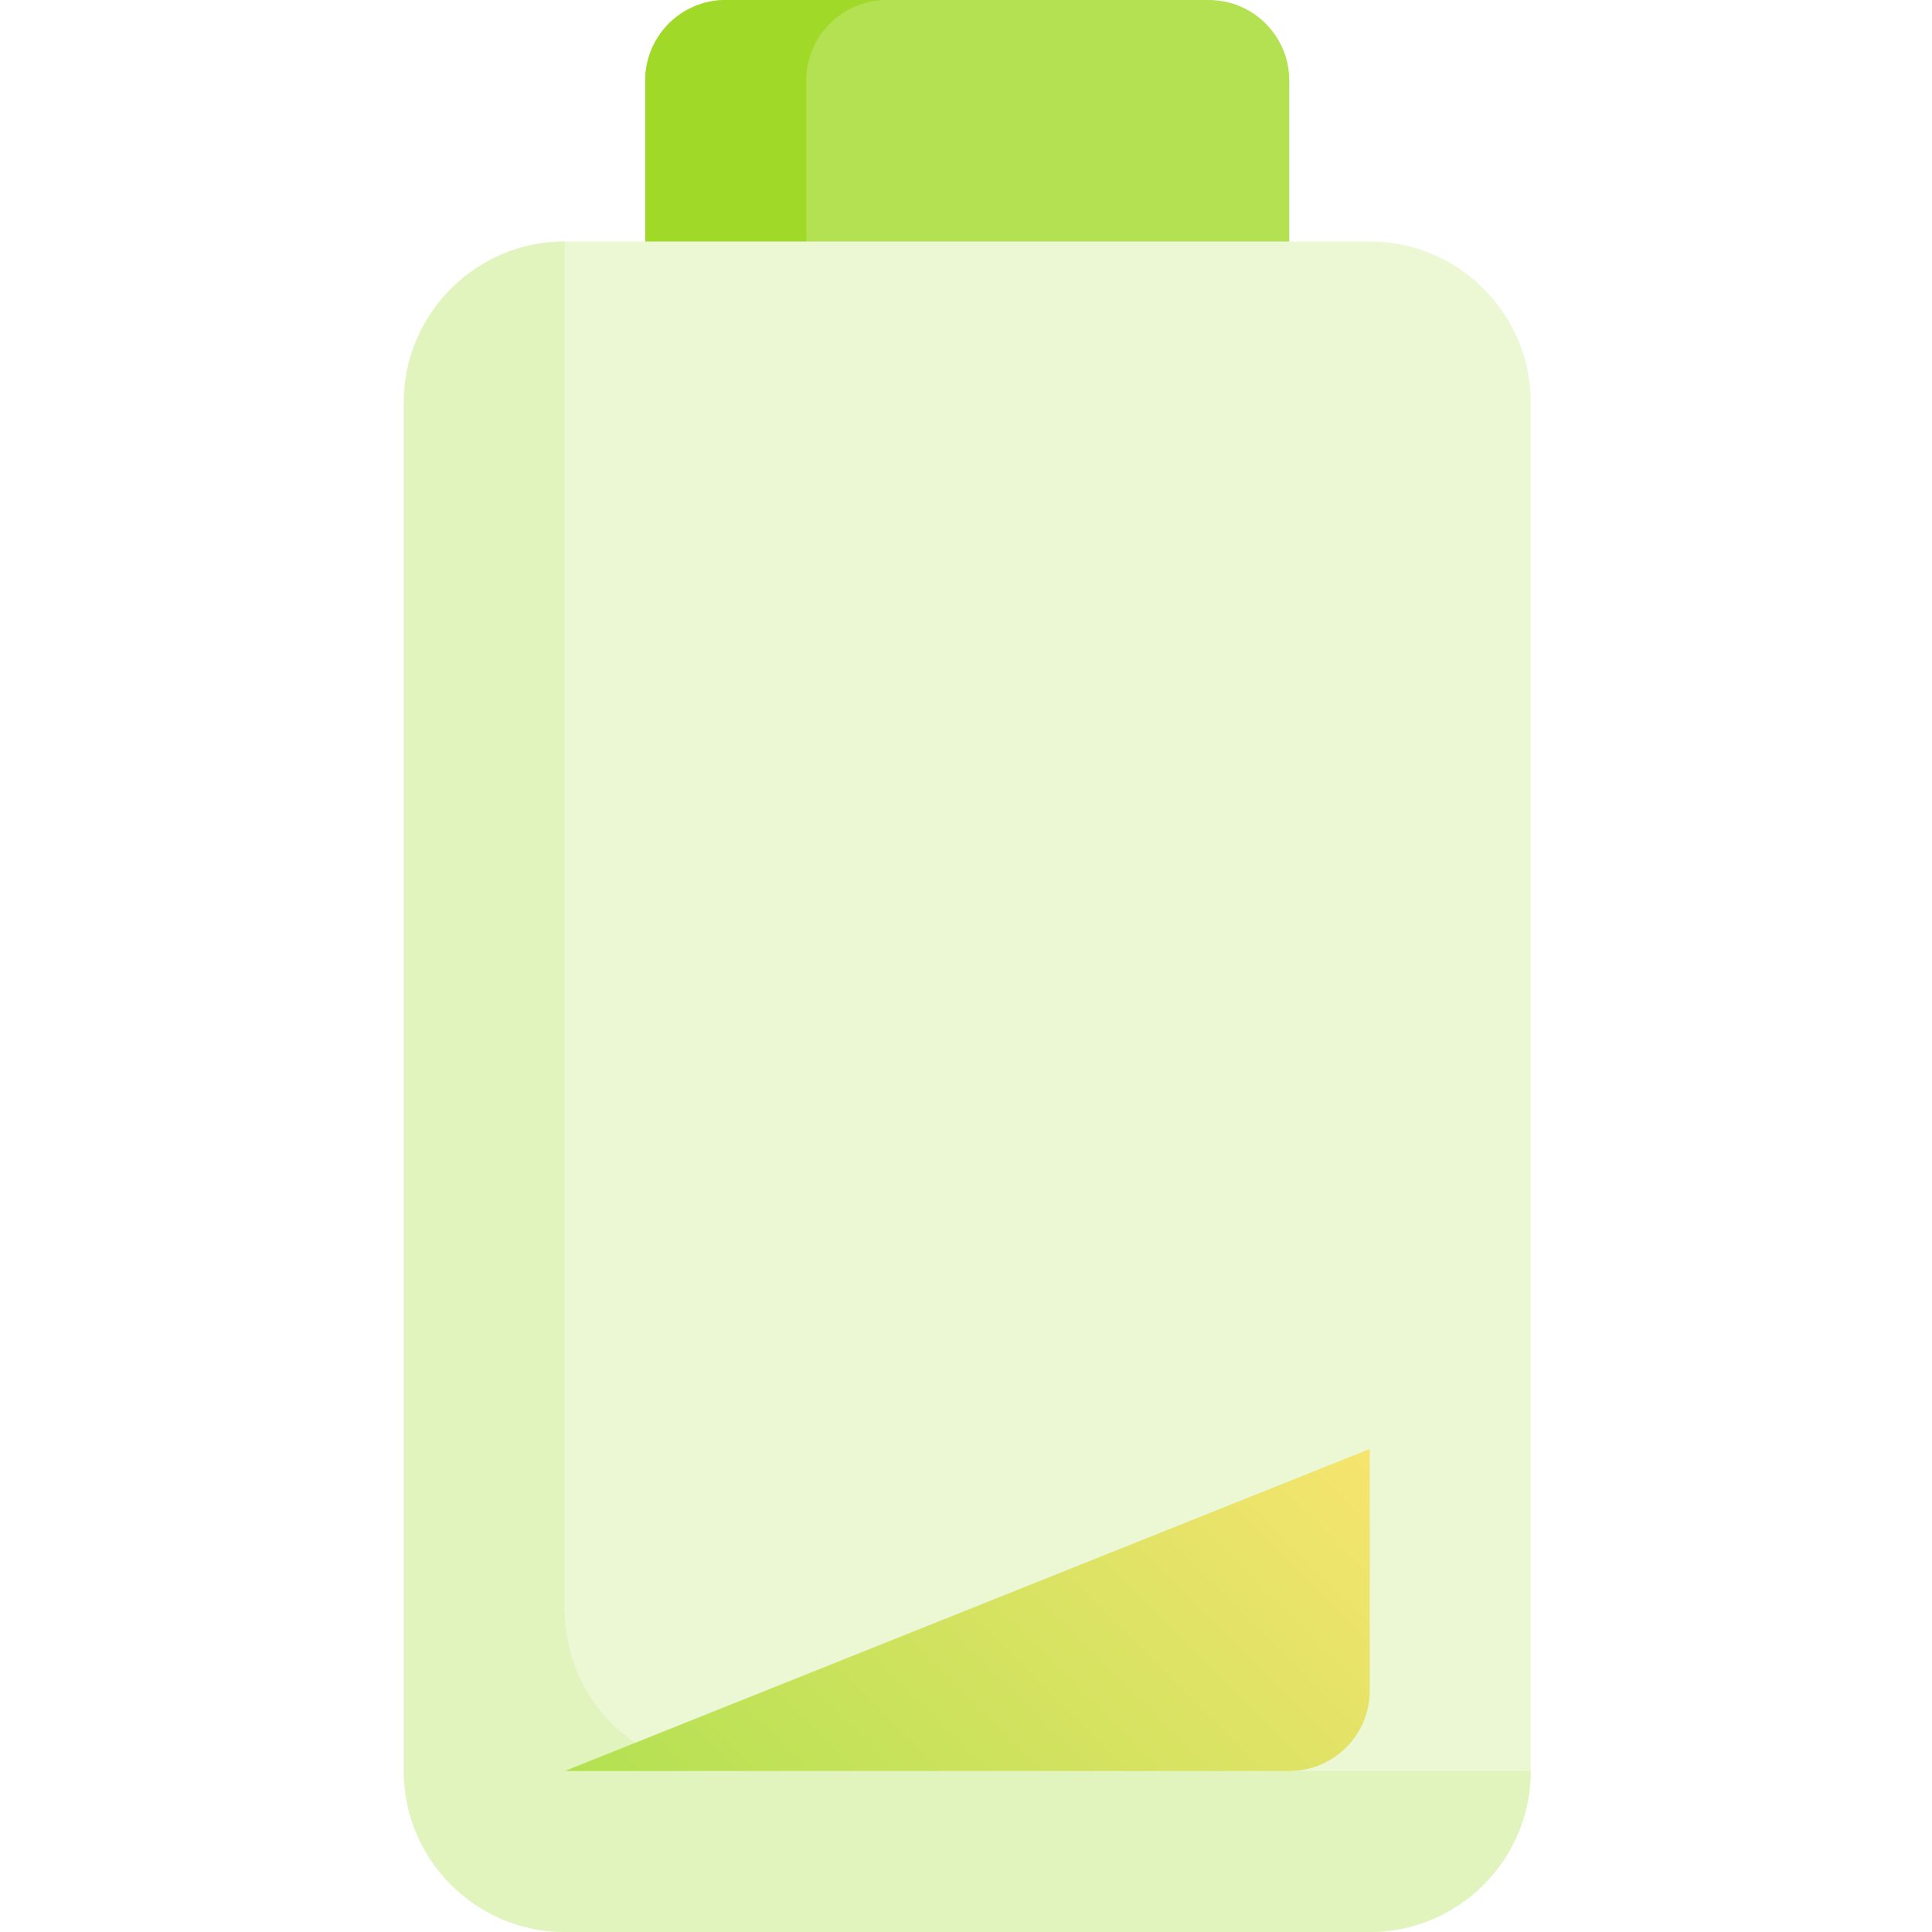
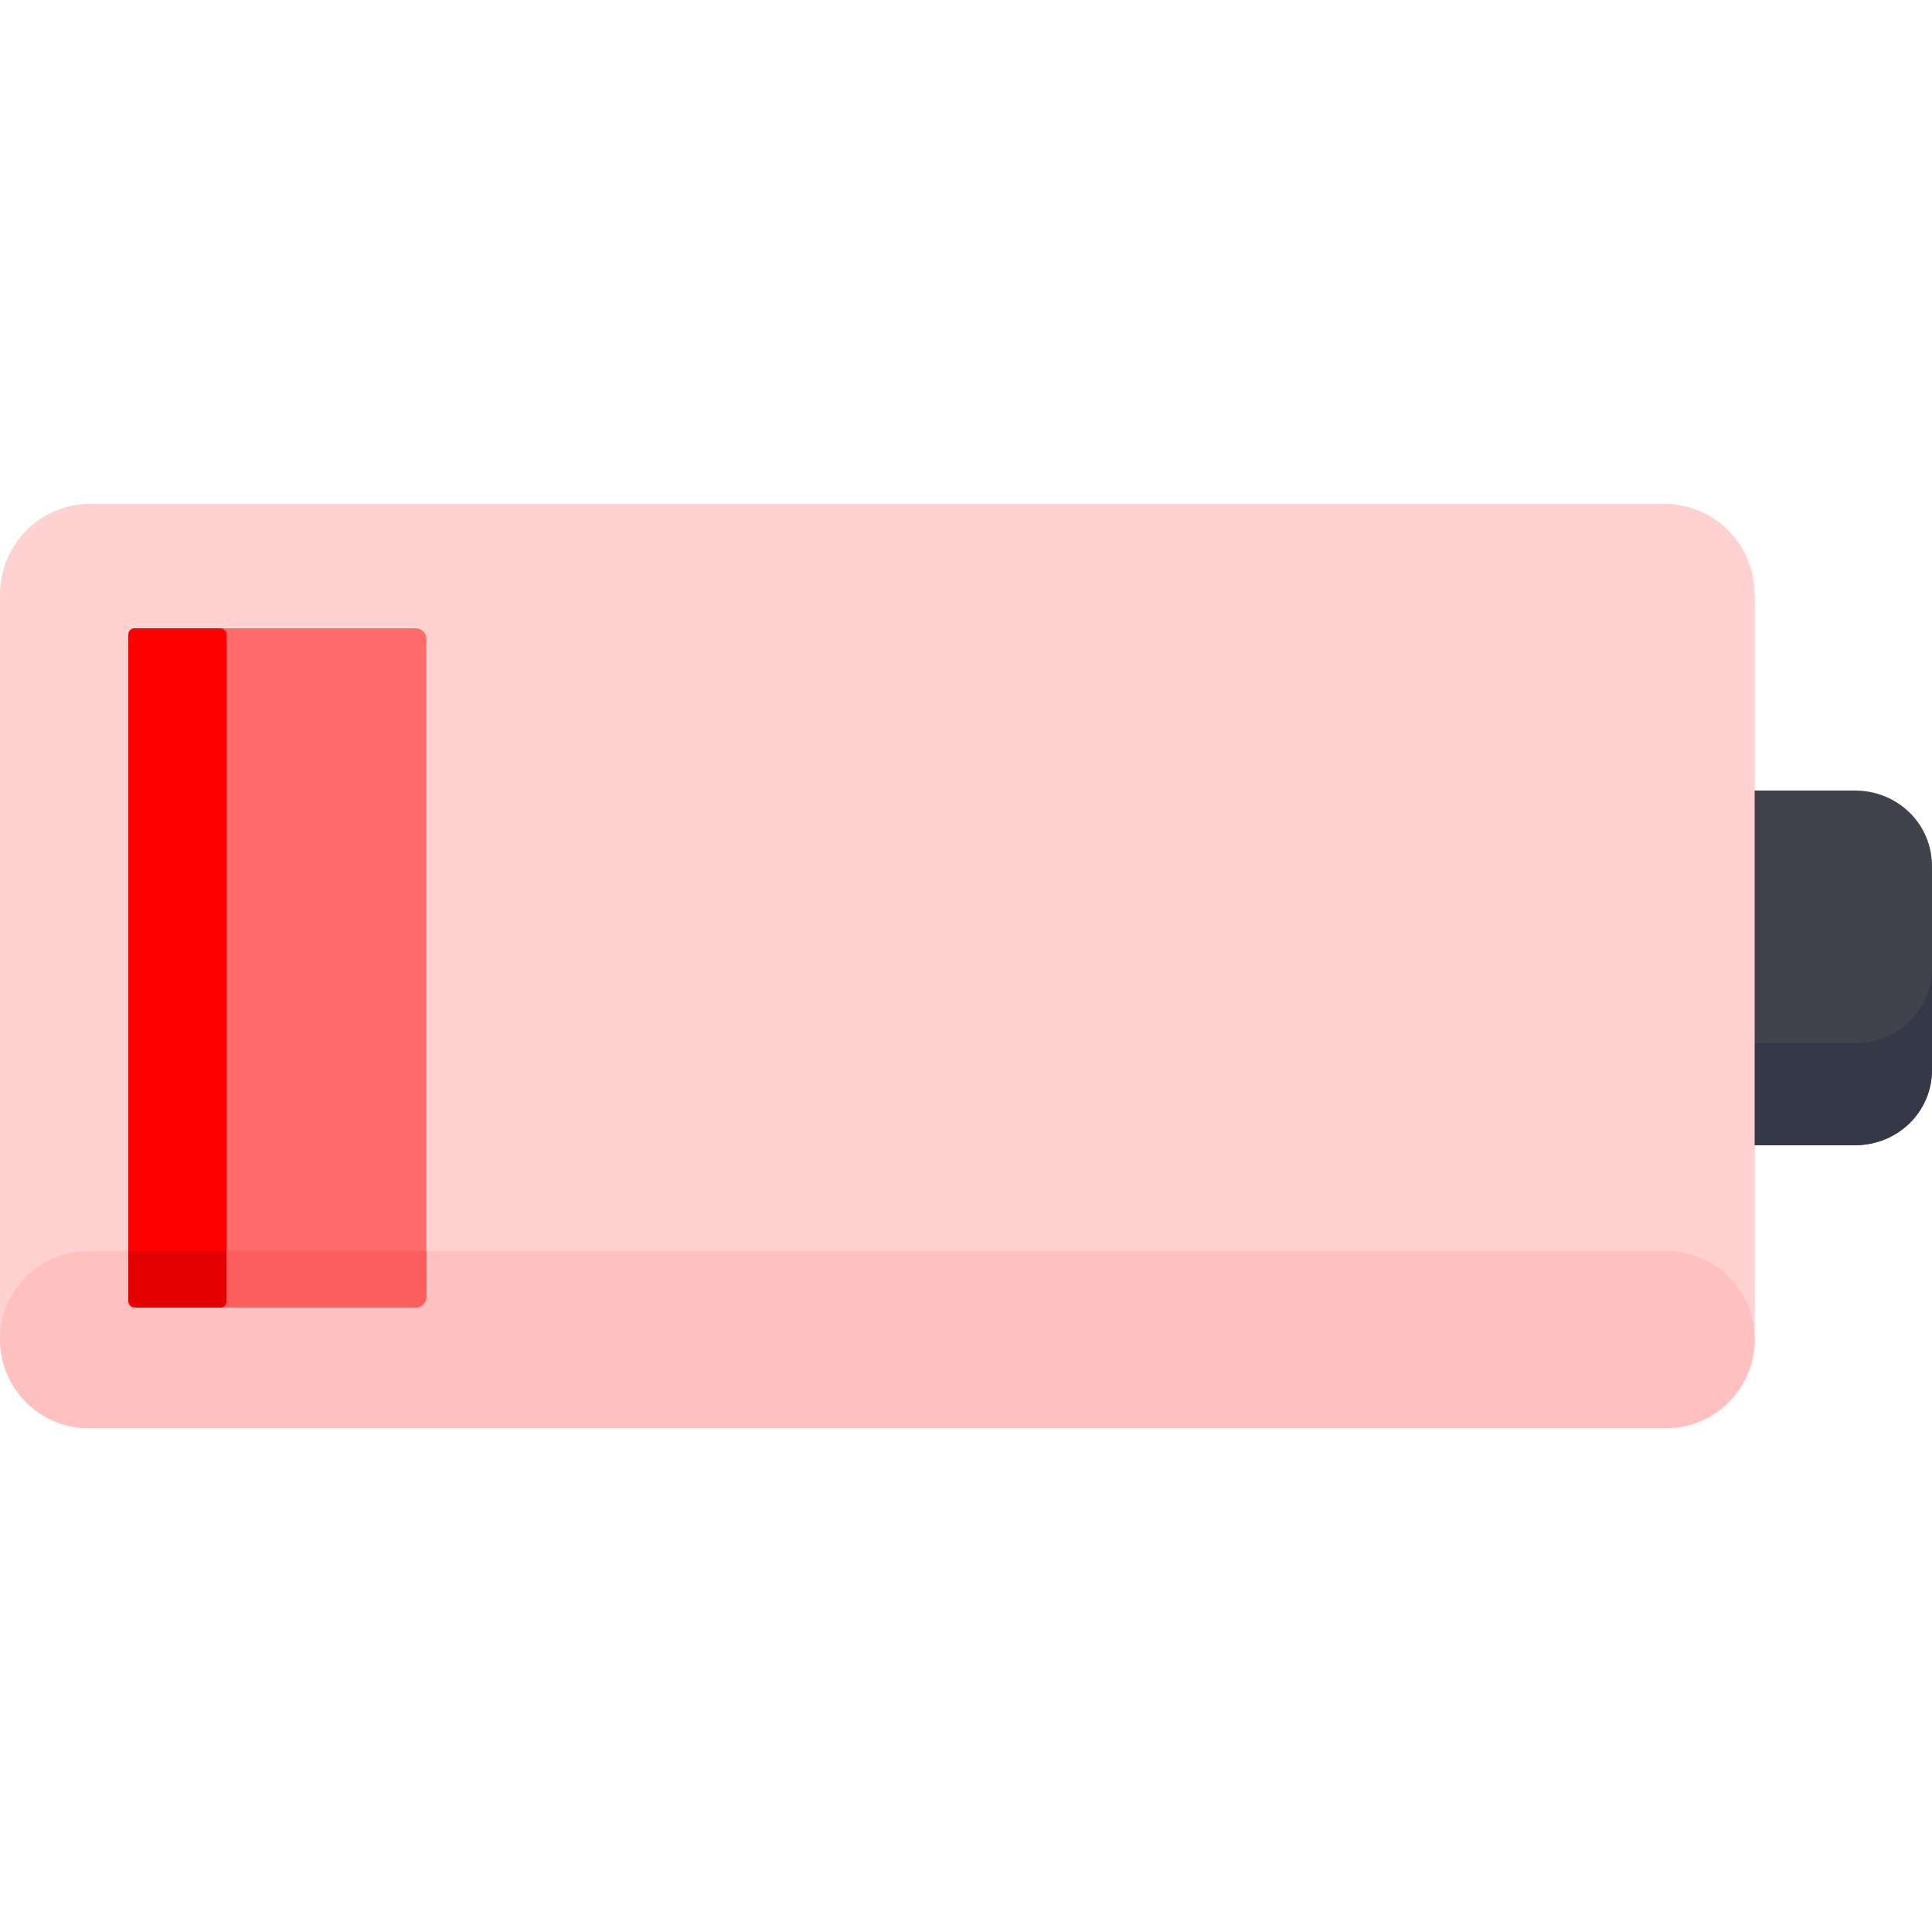
- <svg xmlns="http://www.w3.org/2000/svg" height="512pt" viewBox="-107 0 512 512" width="512pt">
-   <linearGradient id="a" gradientUnits="userSpaceOnUse" x1="92.876" x2="242.209" y1="519.542" y2="370.209">
-     <stop offset="0" stop-color="#b3e152" />
-     <stop offset="1" stop-color="#f6e46f" />
-   </linearGradient>
-   <path d="m213.332 0h-128c-11.781 0-21.332 9.551-21.332 21.332v64c0 11.781 9.551 21.336 21.332 21.336h128c11.781 0 21.336-9.555 21.336-21.336v-64c0-11.781-9.555-21.332-21.336-21.332zm0 0" fill="#b3e152" />
-   <path d="m106.668 85.332v-64c0-11.781 9.551-21.332 21.332-21.332h-42.668c-11.781 0-21.332 9.551-21.332 21.332v64c0 11.781 9.551 21.336 21.332 21.336h42.668c-11.781 0-21.332-9.555-21.332-21.336zm0 0" fill="#a0d927" />
-   <path d="m256 64h-213.332c-23.527 0-42.668 19.141-42.668 42.668v362.664c0 23.527 19.141 42.668 42.668 42.668h213.332c23.523 0 42.668-19.141 42.668-42.668v-362.664c0-23.527-19.145-42.668-42.668-42.668zm0 0" fill="#ecf7d4" />
-   <path d="m42.668 426.668v-362.668c-23.527 0-42.668 19.141-42.668 42.668v362.664c0 23.527 19.141 42.668 42.668 42.668h213.332c23.523 0 42.668-19.141 42.668-42.668h-213.336c-23.523 0-42.664-19.141-42.664-42.664zm0 0" fill="#e2f4be" />
-   <path d="m256 384v64c0 11.781-9.551 21.332-21.332 21.332h-192zm0 0" fill="url(#a)" />
+ <svg xmlns="http://www.w3.org/2000/svg" version="1.1" id="Capa_1" x="0px" y="0px" viewBox="0 0 512 512" style="enable-background:new 0 0 512 512;" xml:space="preserve">
+   <path style="fill:#41434C;" d="M491.557,303.5H462v-94h29.557c11.29,0,20.443,8.765,20.443,20.055v53.89  C512,294.735,502.848,303.5,491.557,303.5z" />
+   <path style="fill:#353947;" d="M491.557,276.5H462v27h29.557c11.29,0,20.443-8.765,20.443-20.055V256.52  C512,267.811,502.848,276.5,491.557,276.5z" />
+   <path style="fill:#FFD2D1;" d="M465,354.494c0,13.258-10.748,24.006-24.006,24.006H24.006C10.748,378.5,0,367.752,0,354.494V157.506  C0,144.248,10.748,133.5,24.006,133.5h416.988c13.258,0,24.006,10.748,24.006,24.006L465,354.494L465,354.494z" />
+   <path style="fill:#FFC0C0;" d="M465,355c0-12.979-10.521-23.5-23.5-23.5h-418C10.521,331.5,0,342.021,0,355l0,0  c0,12.979,10.521,23.5,23.5,23.5h418C454.479,378.5,465,367.979,465,355L465,355z" />
+   <path style="fill:#FE6C6B;" d="M113,343.65c0,1.574-1.276,2.85-2.85,2.85h-73.3c-1.574,0-2.85-1.276-2.85-2.85v-174.3  c0-1.574,1.276-2.85,2.85-2.85h73.3c1.574,0,2.85,1.276,2.85,2.85V343.65z" />
+   <path style="fill:#FC5E5E;" d="M34,331.5v12.029c0,1.574,1.334,2.971,2.908,2.971h73.343c1.574,0,2.749-1.397,2.749-2.971V331.5H34z  " />
+   <path style="fill:#FE0000;" d="M60,344.86c0,0.906-0.734,1.64-1.64,1.64H35.64c-0.906,0-1.64-0.734-1.64-1.64V168.14  c0-0.906,0.734-1.64,1.64-1.64h22.72c0.906,0,1.64,0.734,1.64,1.64V344.86z" />
+   <path style="fill:#E20000;" d="M60,344.739V331.5H34v12.029c0,1.574,1.334,2.971,2.908,2.971h21.675  C59.489,346.5,60,345.644,60,344.739z" />
</svg>
